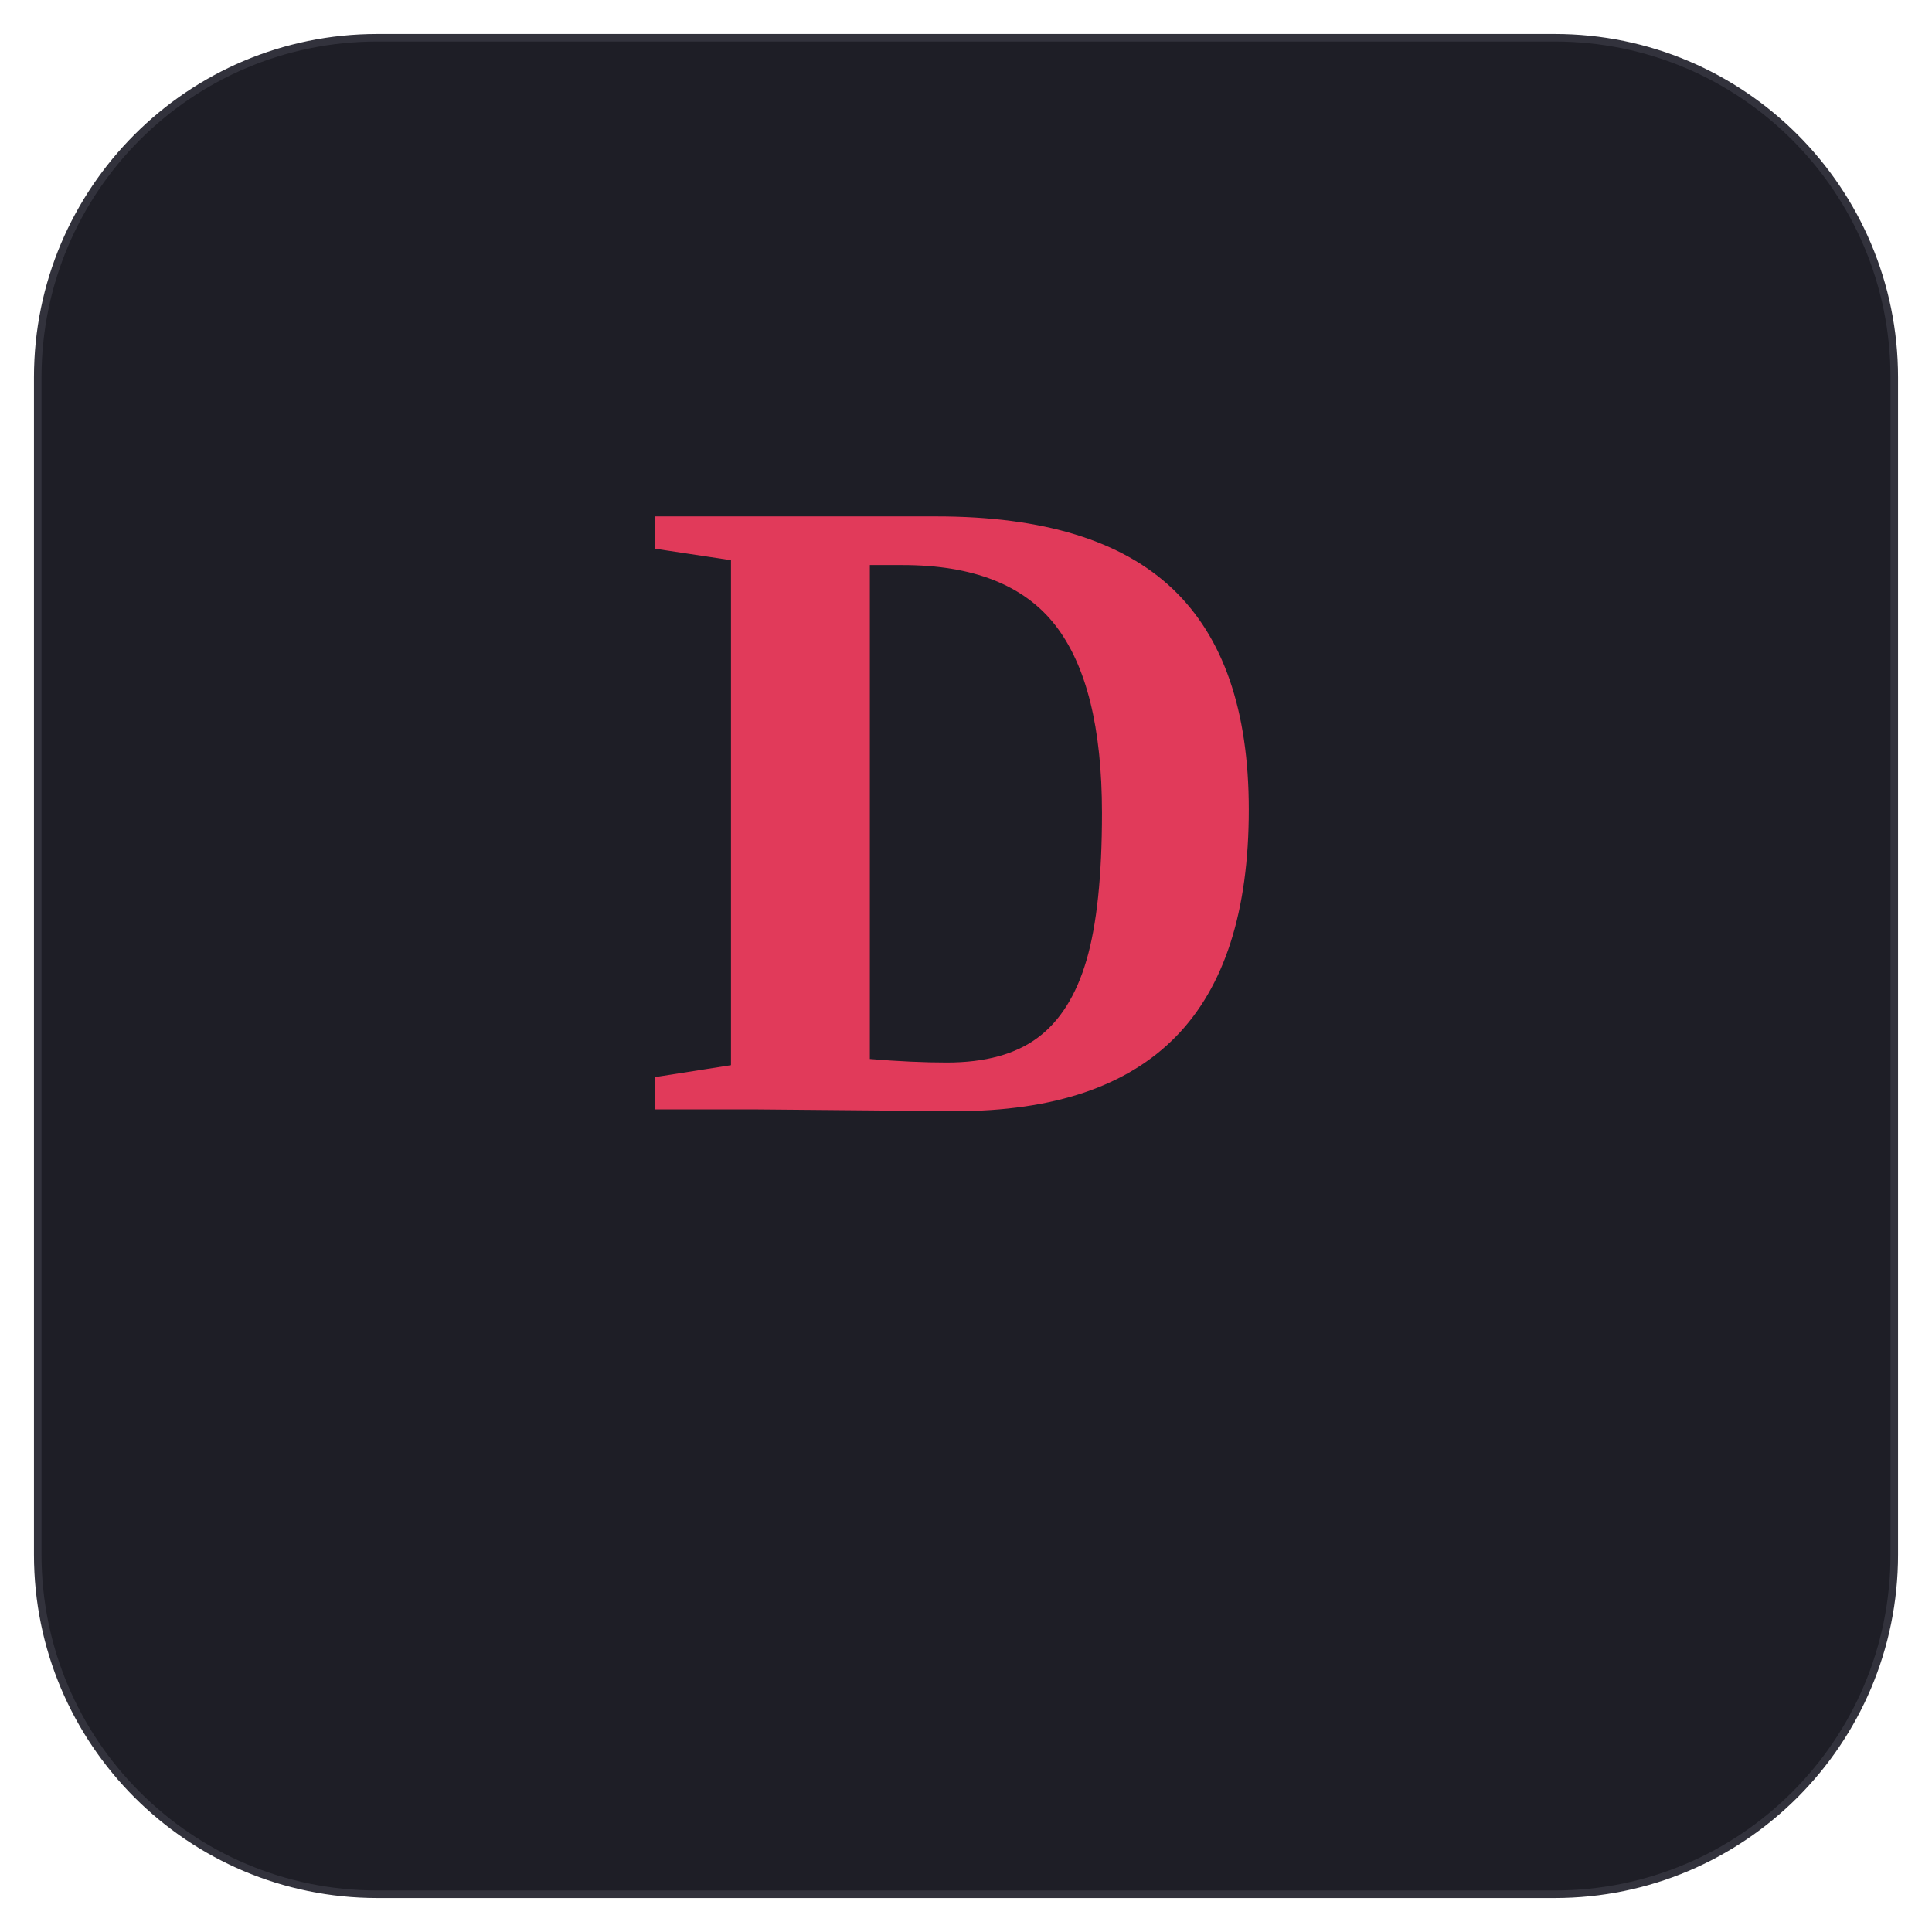
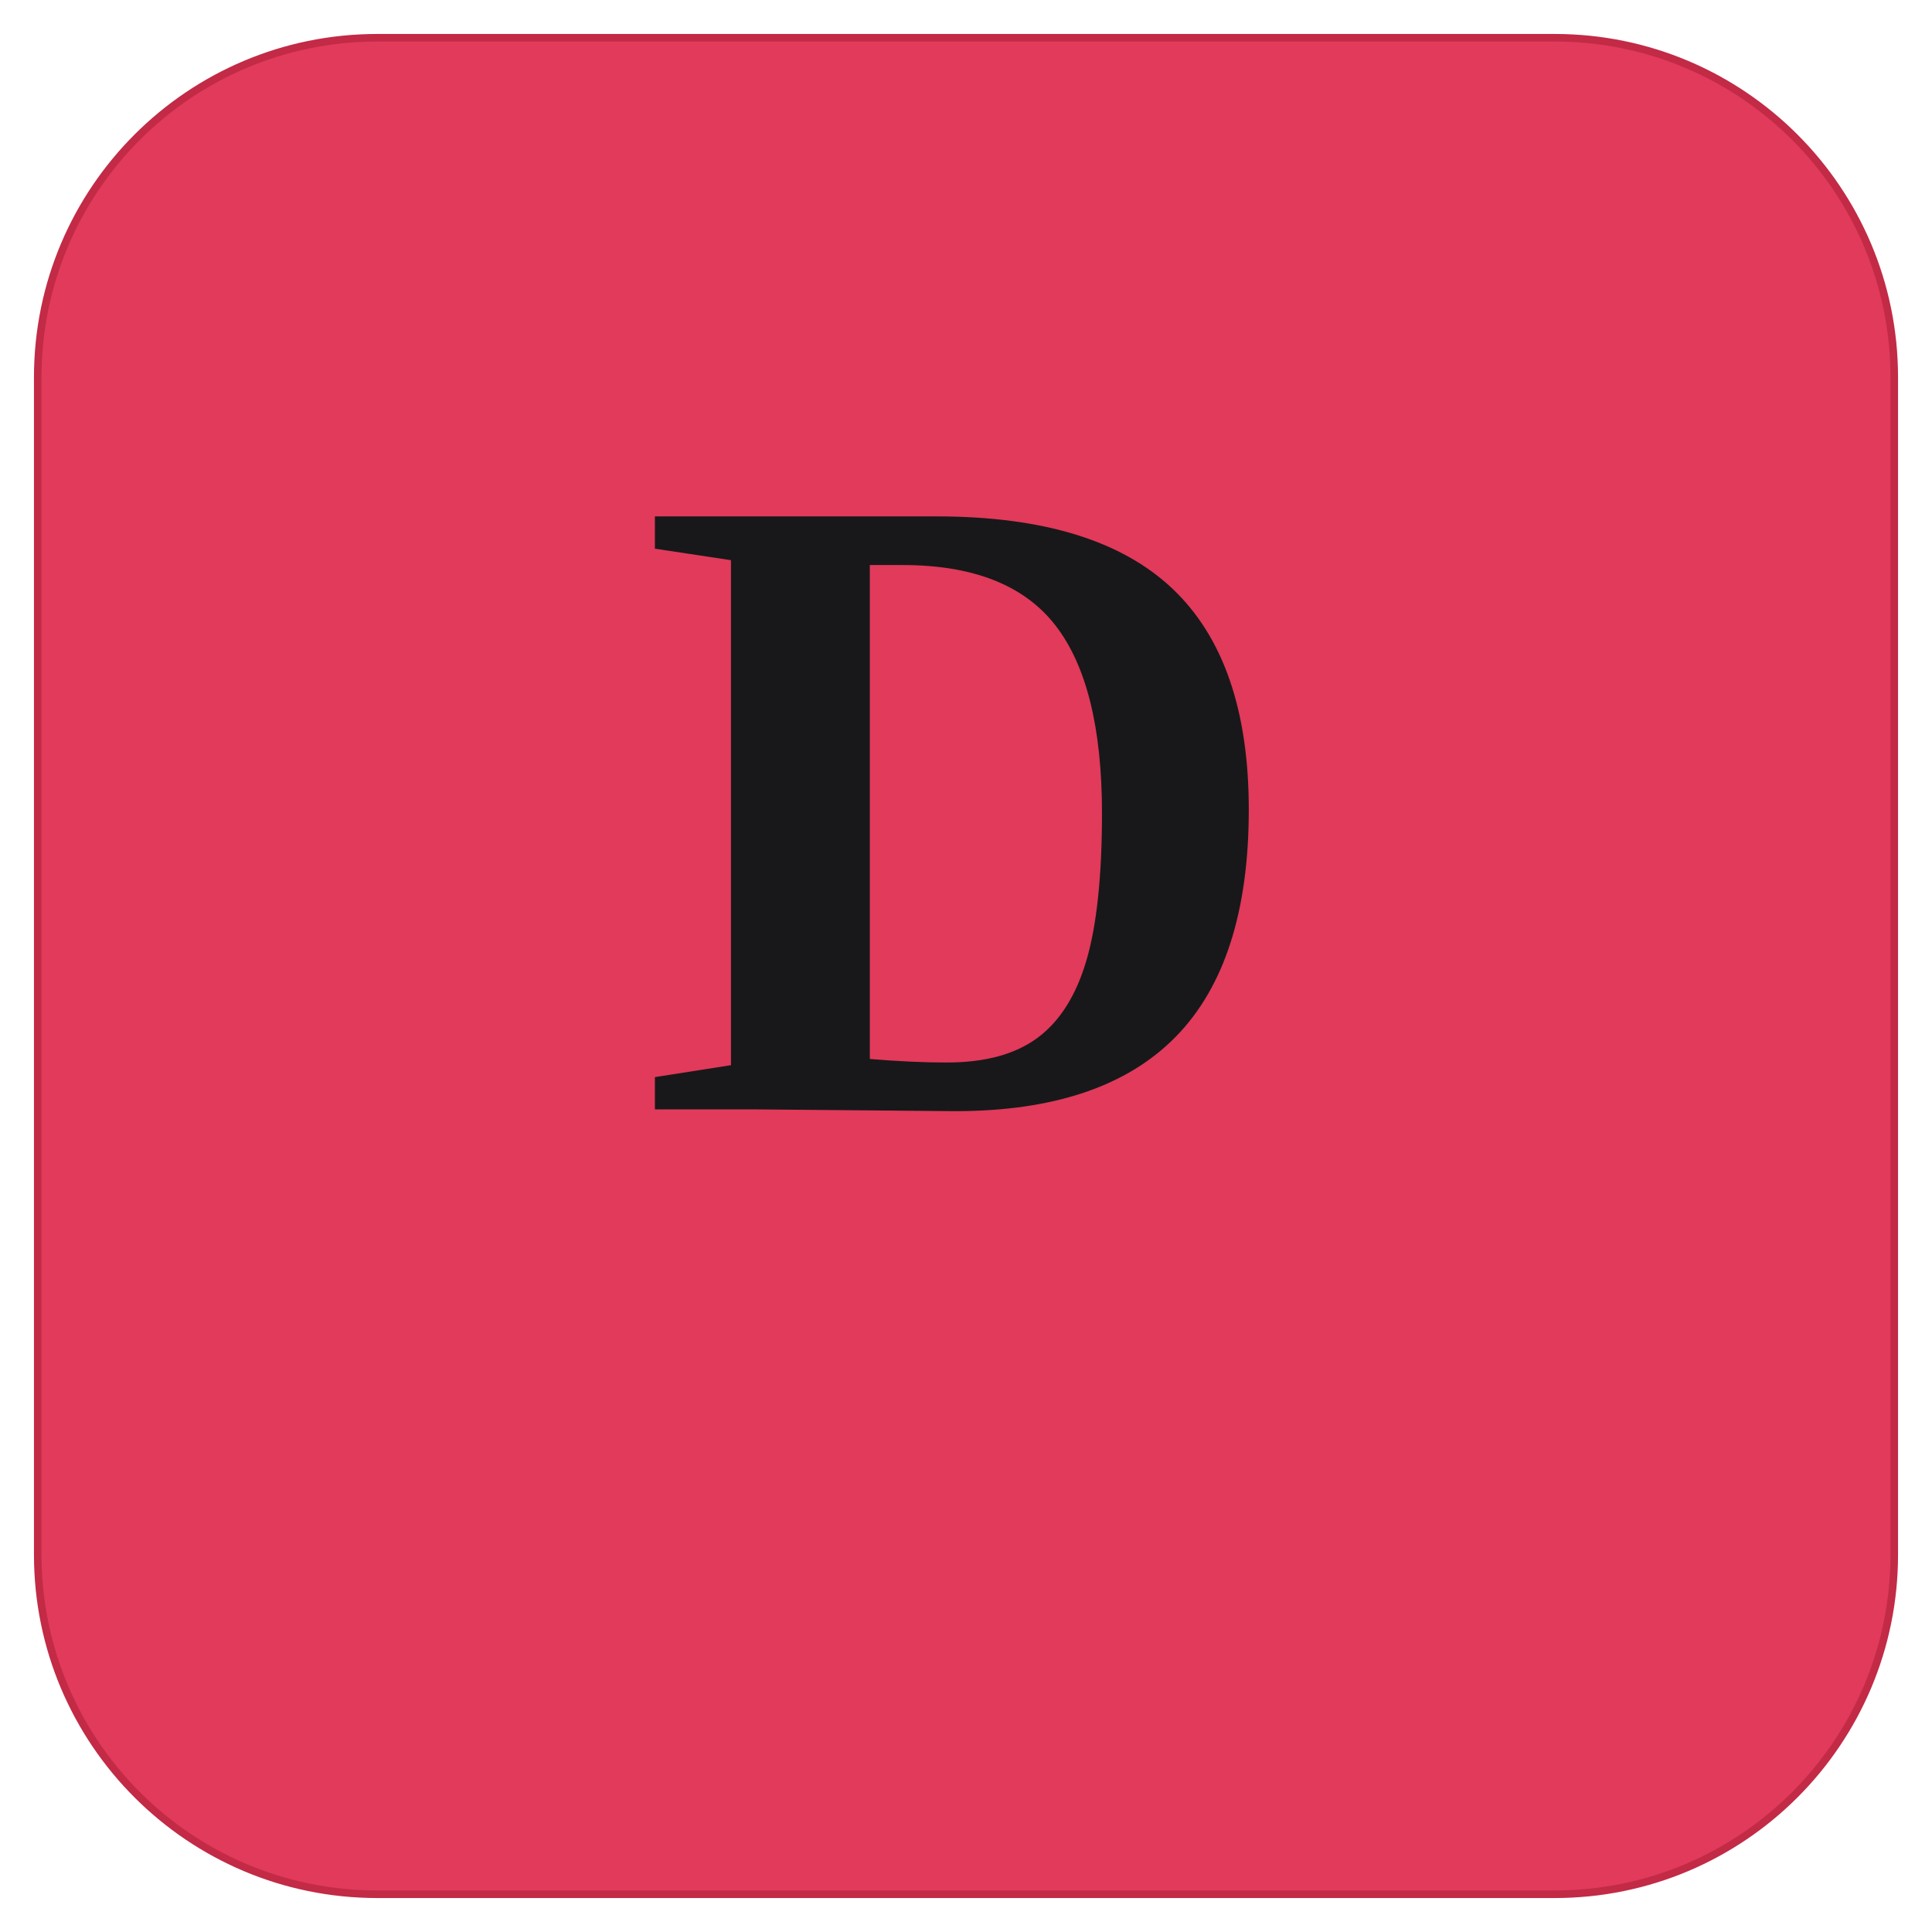
<svg xmlns="http://www.w3.org/2000/svg" viewBox="0 0 1024 1024">
-   <defs>
-     <clipPath id="squircle">
-       <rect x="20" y="20" width="984" height="984" rx="180" ry="180" />
-     </clipPath>
-   </defs>
-   <rect x="20" y="20" width="984" height="984" rx="180" ry="180" fill="#1e1e26" stroke="#32323c" stroke-width="4" />
-   <text x="512" y="588" font-family="Georgia, 'Times New Roman', serif" font-weight="700" font-size="480" fill="#e13a5a" text-anchor="middle">D</text>
+   <rect x="20" y="20" width="984" height="984" rx="180" ry="180" fill="#e13a5a" stroke="#c22a46" stroke-width="4" />
+   <text x="512" y="588" font-family="Georgia, 'Times New Roman', serif" font-weight="700" font-size="480" fill="#18181a" text-anchor="middle">D</text>
</svg>
